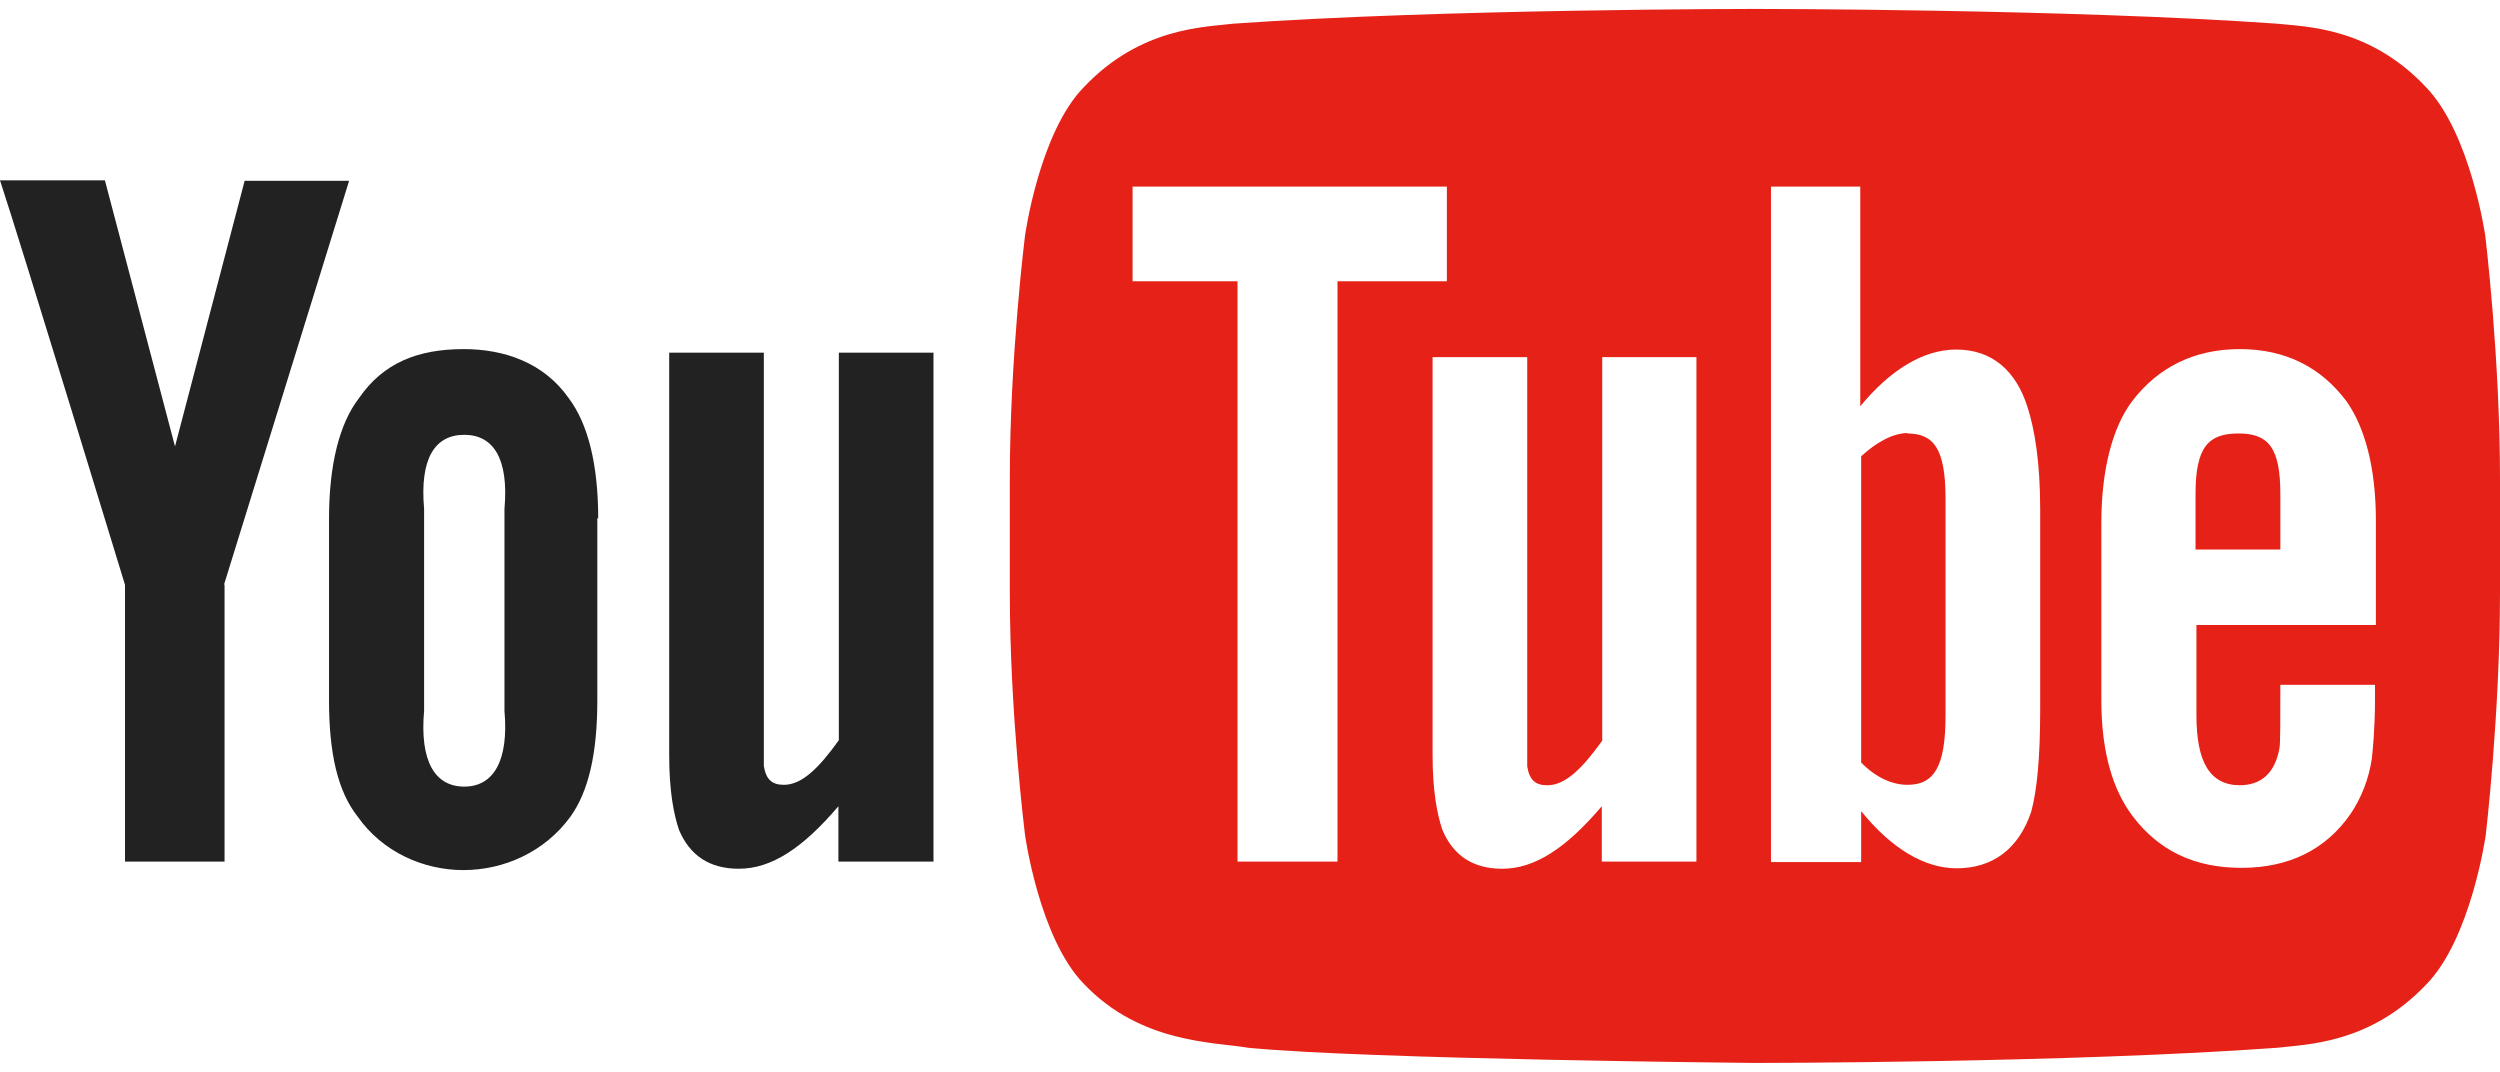
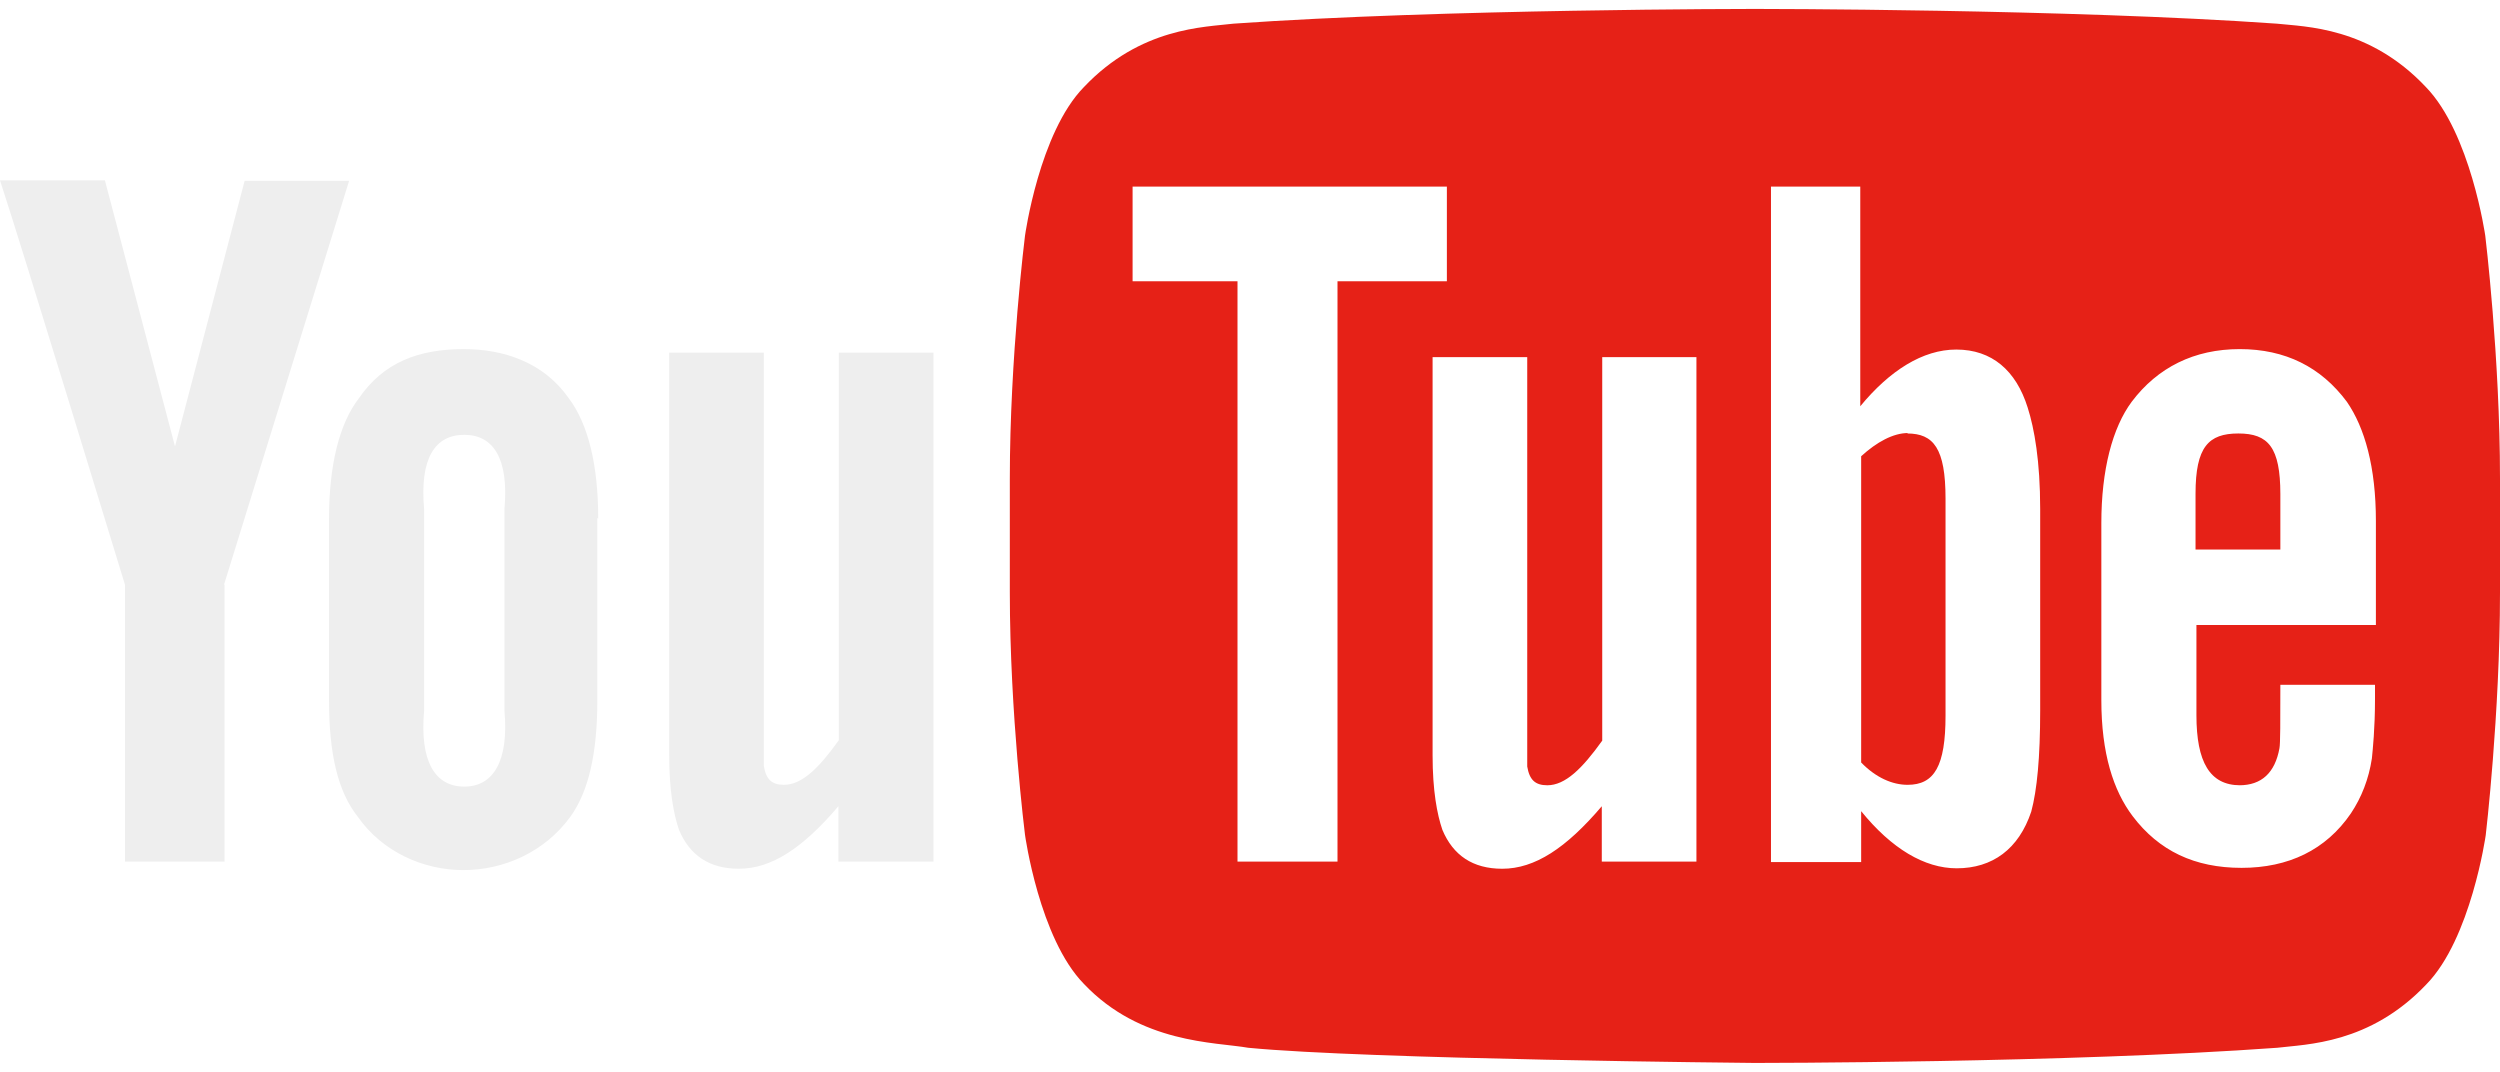
<svg xmlns="http://www.w3.org/2000/svg" viewBox="0 0 56 24">
-   <path d="M20.9 19.3h-2.12v-1.24c-.8.94-1.5 1.4-2.23 1.4-.66 0-1.1-.3-1.34-.87-.12-.35-.22-.88-.22-1.67V7.9h2.12V17.16c.05.3.18.42.45.42.4 0 .78-.37 1.23-1V7.9h2.12v11.4M13.4 11.62c0-1.22-.23-2.13-.66-2.7-.56-.8-1.45-1.1-2.35-1.1-1.02 0-1.8.3-2.35 1.1-.44.57-.67 1.5-.67 2.7v4.07c0 1.2.2 2.04.64 2.6.56.8 1.48 1.2 2.37 1.2.9 0 1.82-.4 2.4-1.2.4-.56.6-1.4.6-2.6V11.6zm-2.1 4.3c.1 1.13-.25 1.7-.9 1.7-.66 0-1-.57-.9-1.7V11.4c-.1-1.13.24-1.66.9-1.66.65 0 1 .53.9 1.66v4.52zM5.03 13.1v6.2H2.8v-6.2S.47 5.46 0 4.04h2.35L3.92 10l1.56-5.95h2.34l-2.8 9.04" fill="#222" />
+   <path d="M20.9 19.3h-2.12v-1.24c-.8.94-1.5 1.4-2.23 1.4-.66 0-1.1-.3-1.34-.87-.12-.35-.22-.88-.22-1.67V7.9h2.12V17.16c.05.3.18.42.45.42.4 0 .78-.37 1.23-1V7.9h2.12v11.4M13.4 11.62c0-1.22-.23-2.13-.66-2.7-.56-.8-1.45-1.1-2.35-1.1-1.02 0-1.8.3-2.35 1.1-.44.57-.67 1.5-.67 2.7v4.07c0 1.2.2 2.04.64 2.6.56.8 1.48 1.2 2.37 1.2.9 0 1.82-.4 2.4-1.2.4-.56.6-1.4.6-2.6V11.6zm-2.1 4.3c.1 1.13-.25 1.7-.9 1.7-.66 0-1-.57-.9-1.7V11.4c-.1-1.13.24-1.66.9-1.66.65 0 1 .53.9 1.66v4.52zM5.03 13.1v6.2H2.8v-6.2S.47 5.46 0 4.04h2.35L3.92 10l1.56-5.95h2.34l-2.8 9.04" fill="#eee" />
  <path d="M42.74 9.7c-.33 0-.7.2-1.05.52v6.86c.33.34.7.5 1.04.5.6 0 .85-.42.85-1.55v-4.86c0-1.13-.27-1.46-.86-1.46M51.08 11.07c0-1.05-.27-1.36-.94-1.36-.67 0-.96.3-.96 1.35v1.25h1.9v-1.23" fill="#e62117" />
  <path d="M55.67 5.28s-.33-2.3-1.33-3.33C53.07.6 51.64.6 51 .53 46.33.2 39.32.2 39.32.2h-.02s-7 0-11.67.33c-.65.08-2.08.08-3.35 1.42-1 1.02-1.32 3.33-1.32 3.33s-.34 2.72-.34 5.44v2.55c0 2.72.34 5.43.34 5.43s.32 2.32 1.32 3.34c1.27 1.34 2.94 1.3 3.68 1.43 2.67.26 11.35.34 11.35.34s7.03 0 11.7-.34c.65-.08 2.07-.08 3.34-1.42 1-1.02 1.33-3.34 1.33-3.34S56 16 56 13.27v-2.55c0-2.72-.33-5.44-.33-5.44zM29.95 19.3h-2.23v-13h-2.35V4.18h7.04V6.3h-2.45v13zm8.05 0h-2.12v-1.24c-.8.94-1.5 1.4-2.23 1.4-.66 0-1.1-.3-1.34-.87-.12-.35-.22-.88-.22-1.67V8h2.12v9.17c.05.3.18.42.45.42.4 0 .78-.37 1.23-1V8H38v11.3zm7.7-3.38c0 1.04-.07 1.78-.2 2.26-.28.84-.87 1.27-1.67 1.27-.72 0-1.46-.44-2.14-1.28v1.14h-2.02V4.18h2V9.1c.66-.8 1.4-1.27 2.15-1.27.8 0 1.34.47 1.6 1.3.15.47.28 1.2.28 2.27v4.52zm4.46 1.67c.5 0 .8-.28.9-.83.02-.1.02-.6.02-1.42h2.12v.32c0 .66-.05 1.13-.07 1.33-.07.46-.23.87-.47 1.23-.56.82-1.4 1.22-2.45 1.22-1.05 0-1.85-.38-2.44-1.16-.43-.57-.7-1.4-.7-2.6v-3.96c0-1.2.25-2.14.68-2.72.58-.77 1.4-1.18 2.42-1.18s1.82.4 2.4 1.18c.4.58.65 1.46.65 2.67V14H49.2v2.02c0 1.05.3 1.57.98 1.57z" fill="#e62117" />
</svg>
